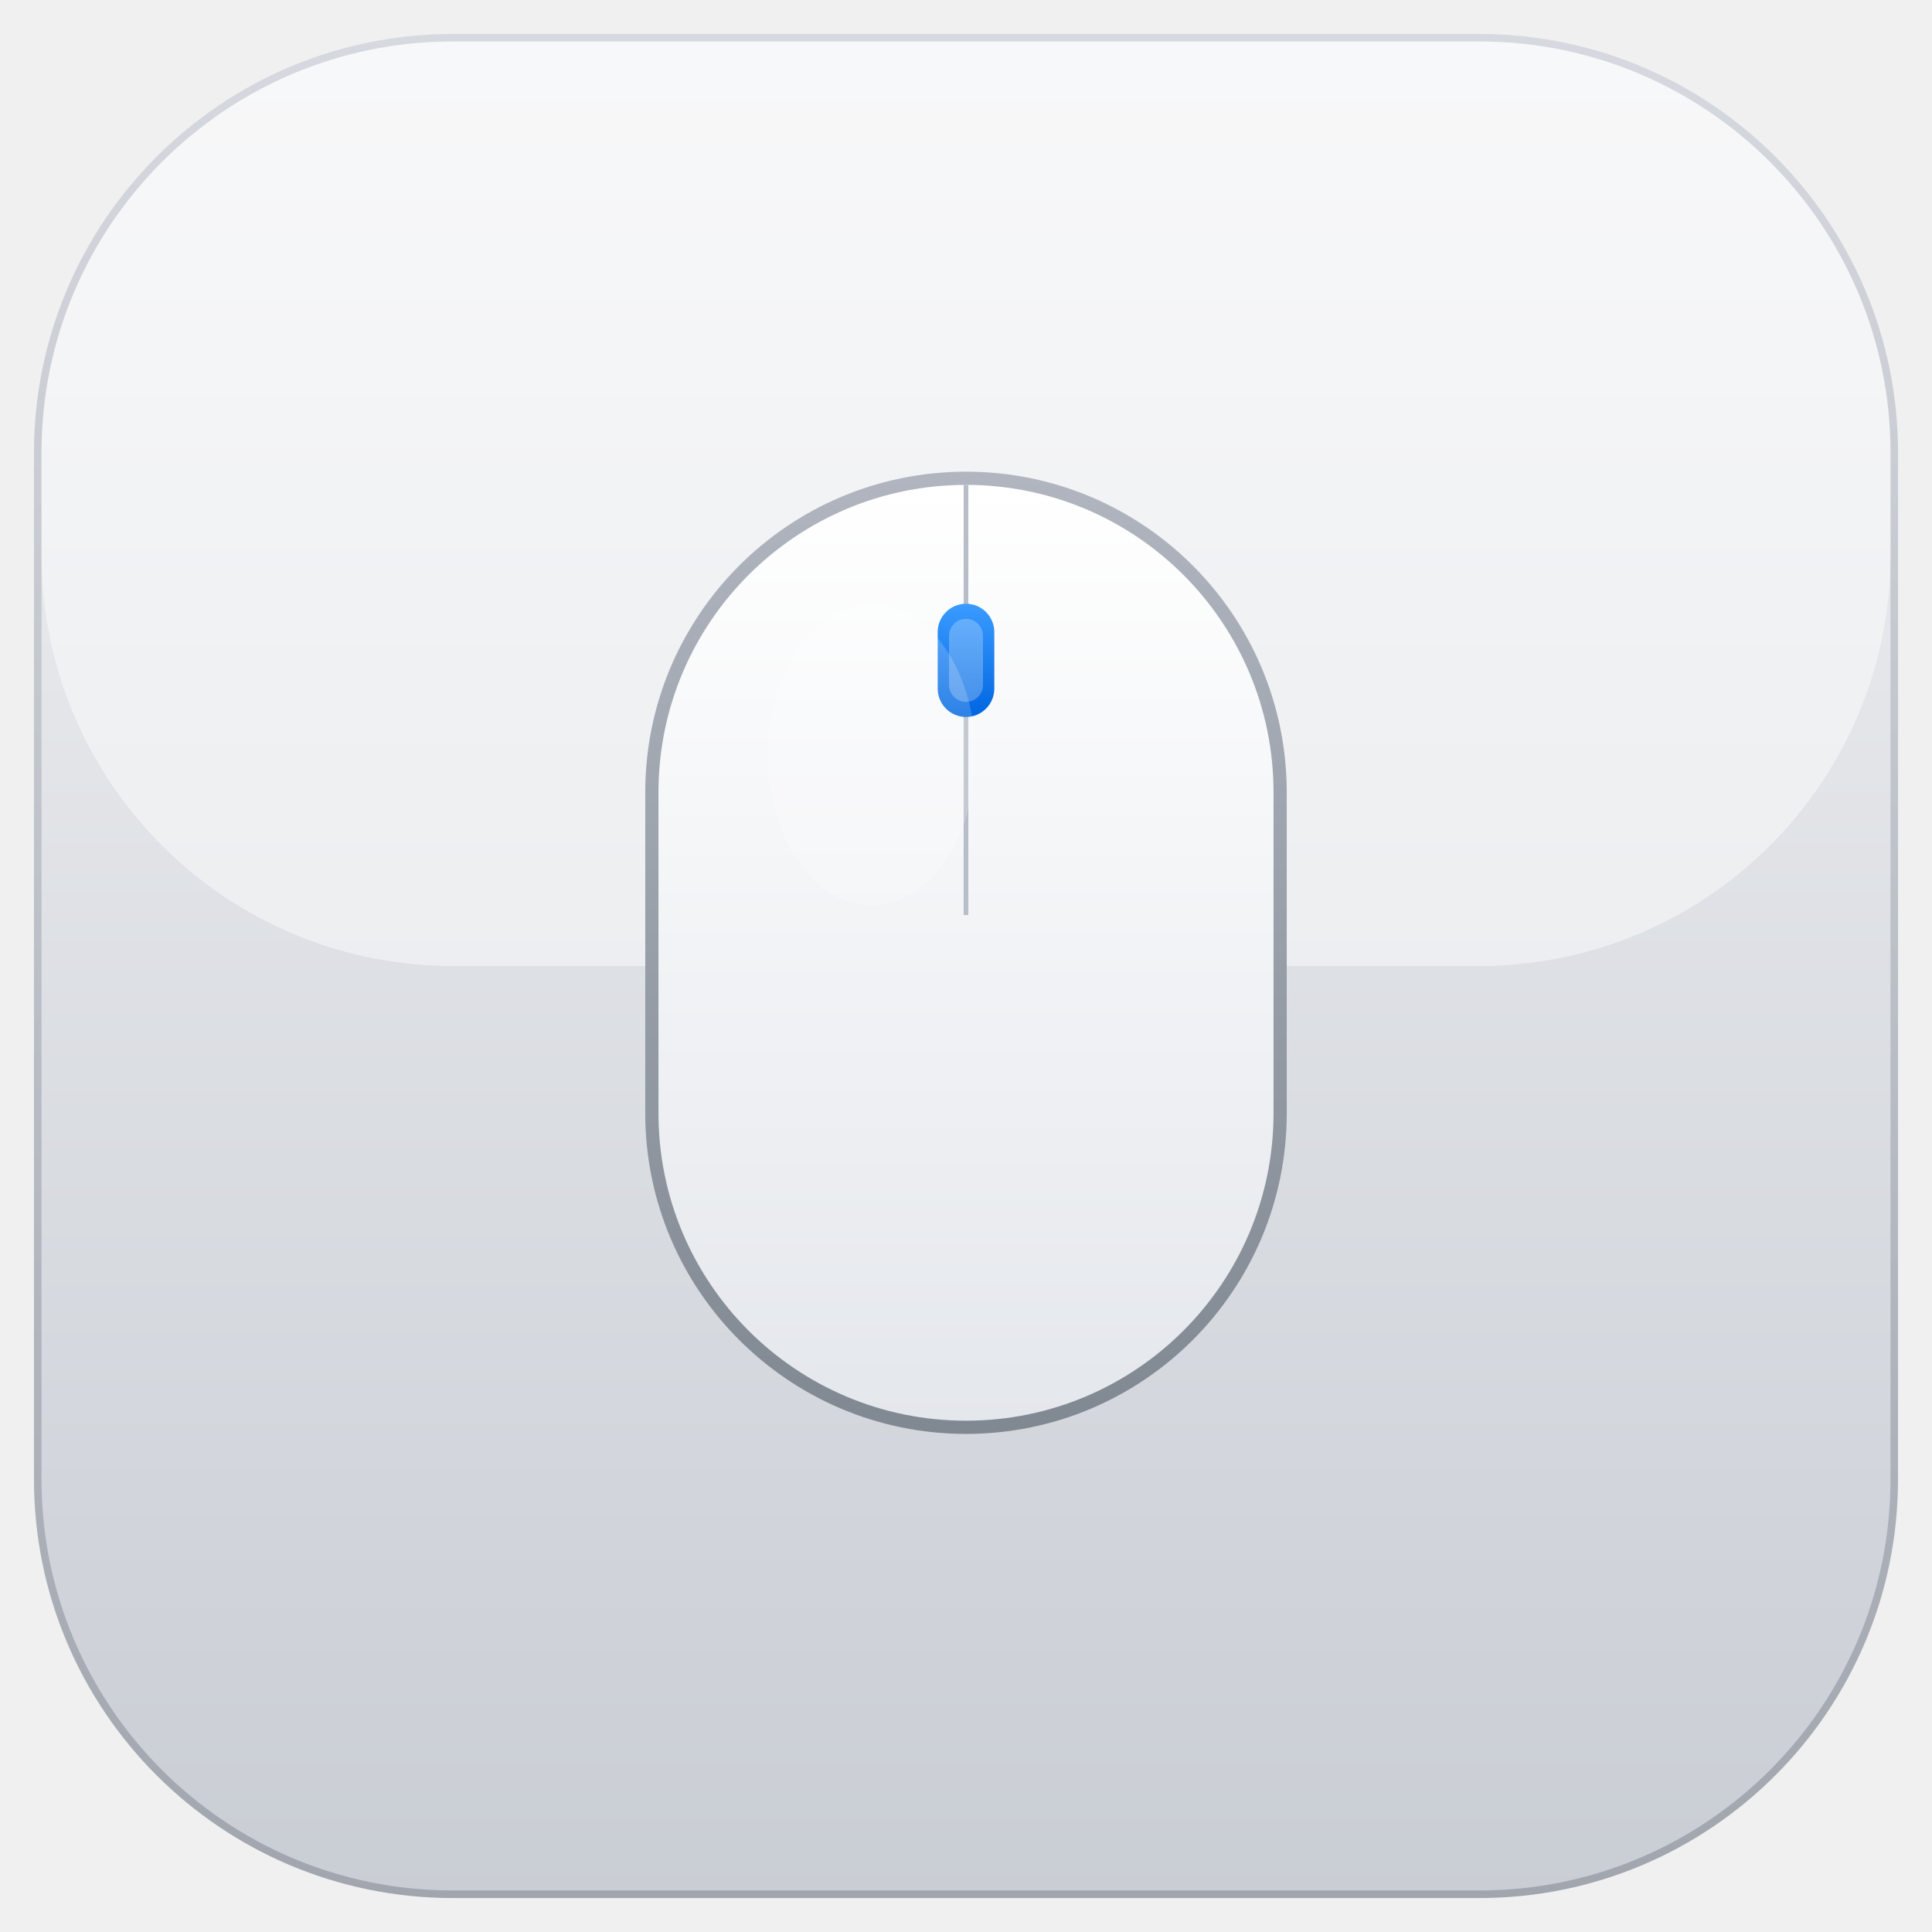
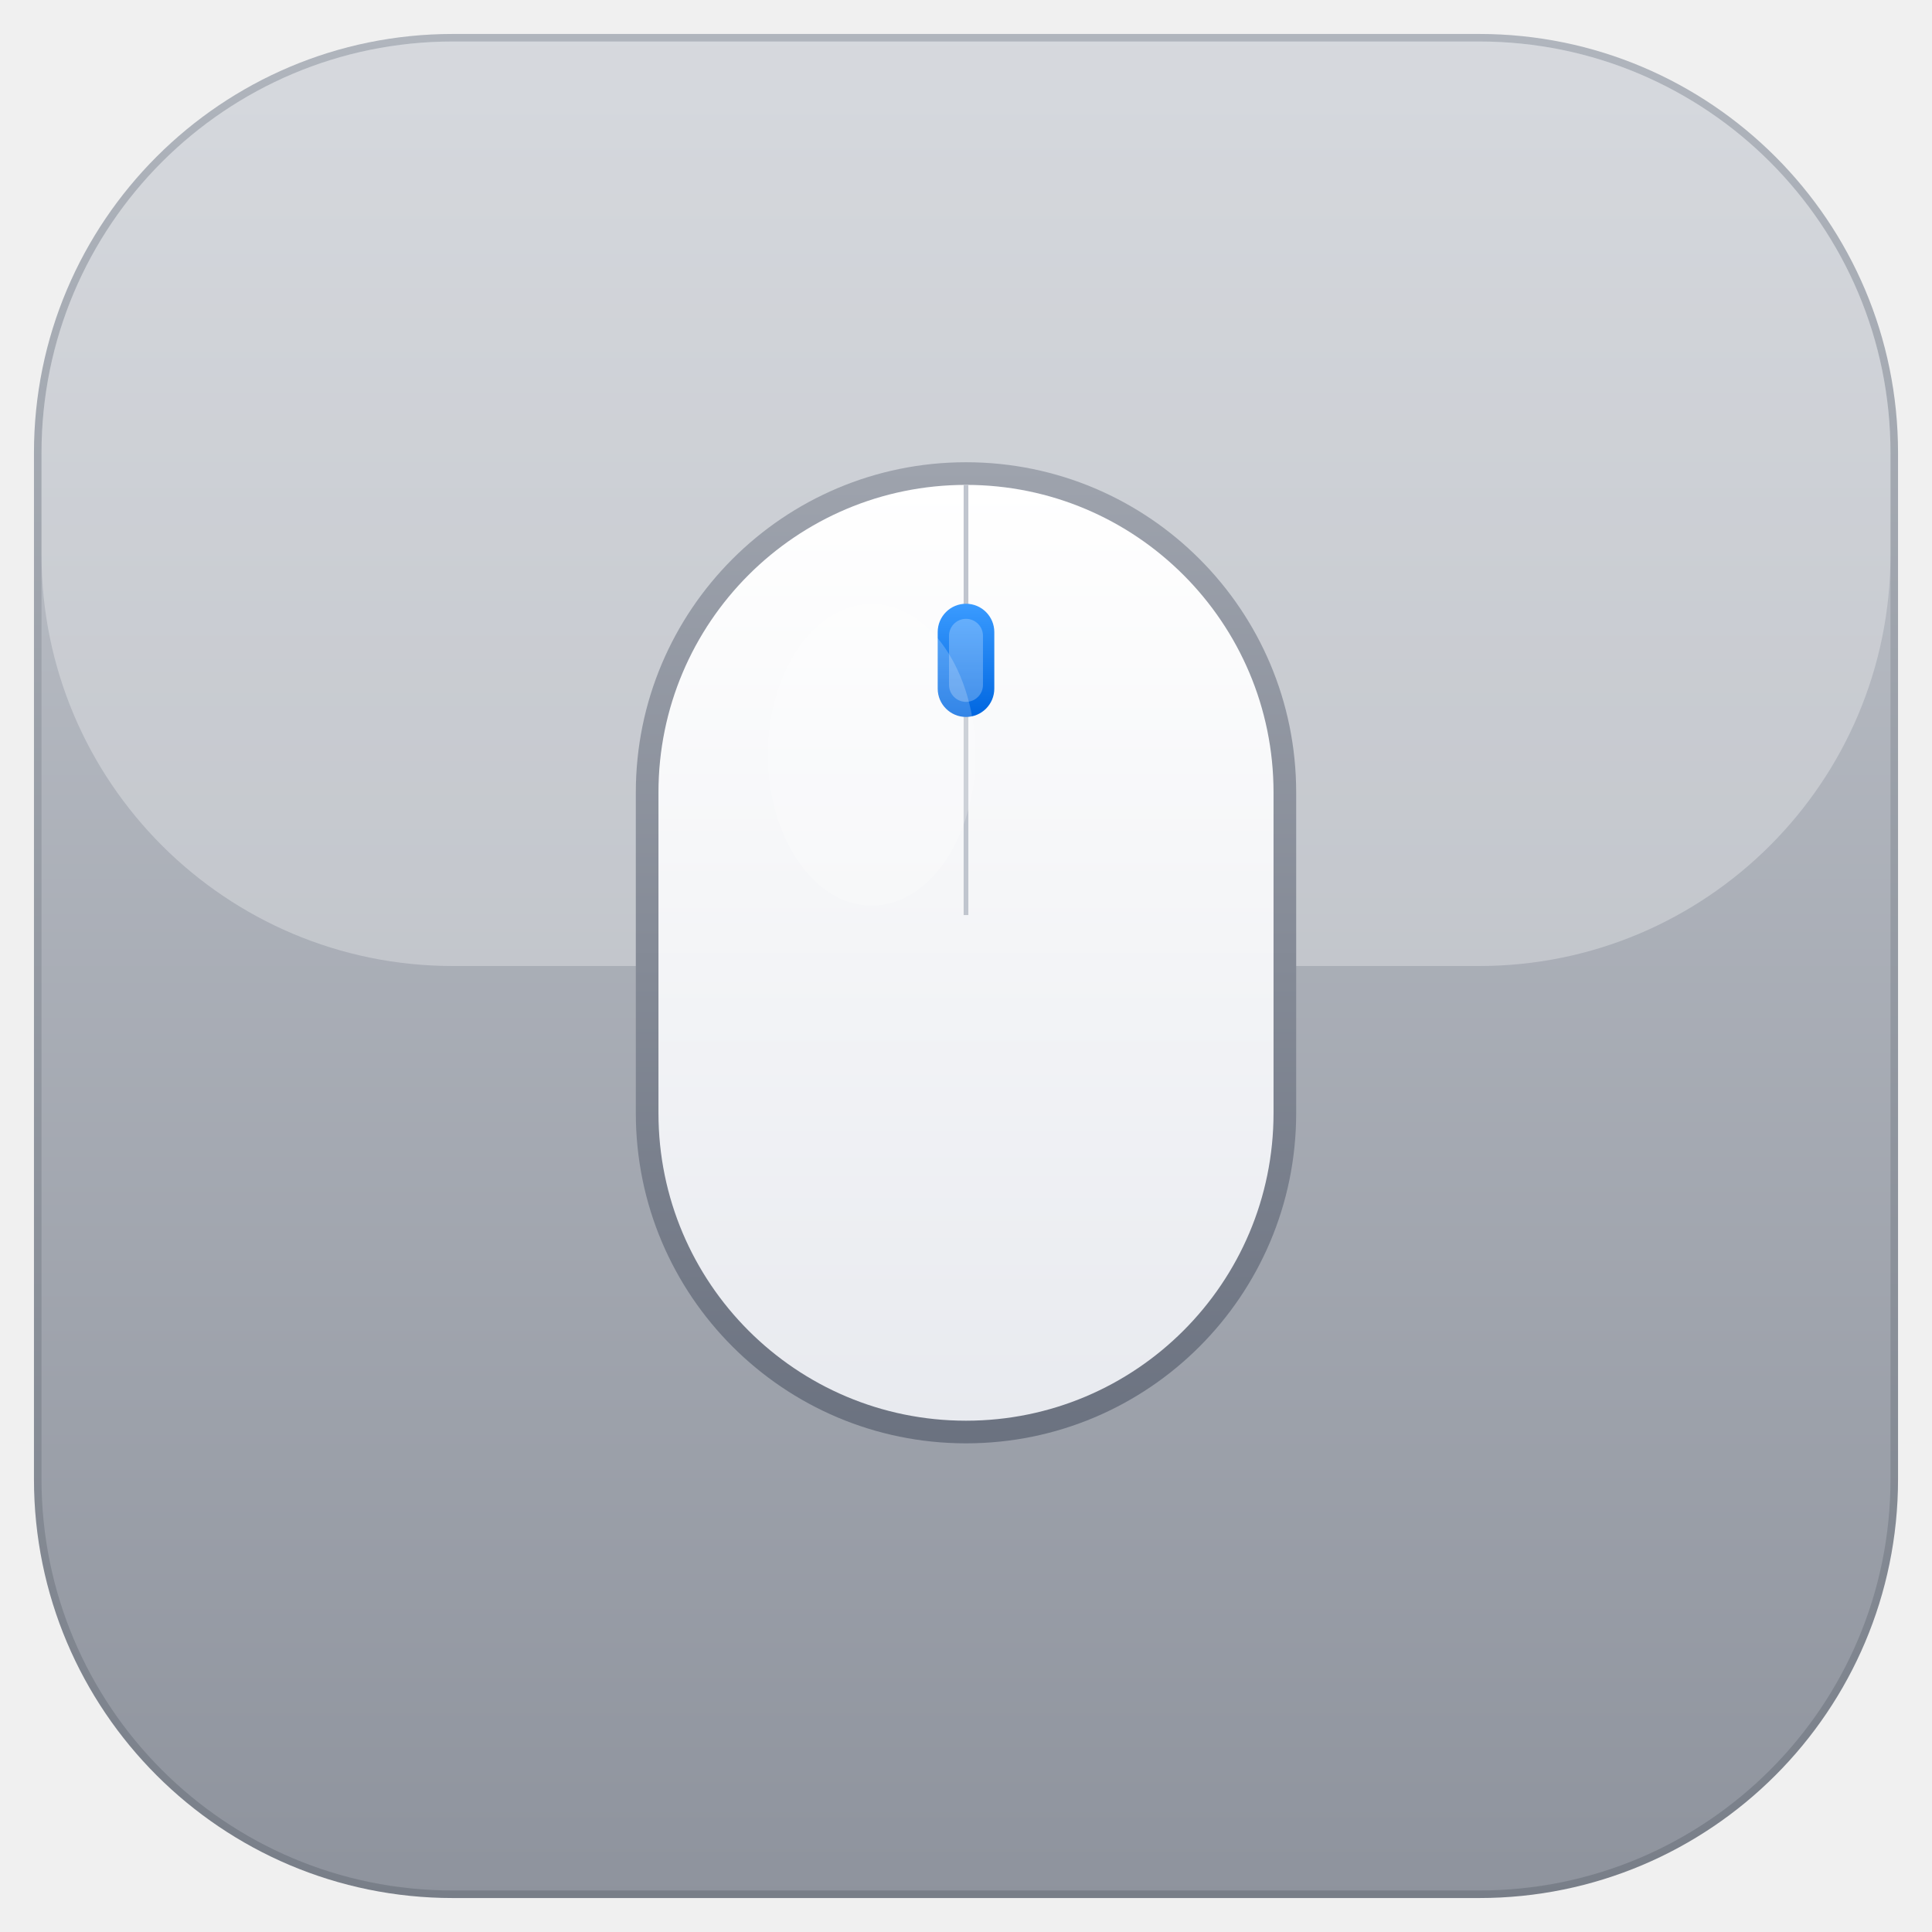
<svg xmlns="http://www.w3.org/2000/svg" viewBox="0 0 1024 1024">
  <defs>
    <linearGradient id="bg" x1="0" y1="0" x2="0" y2="1">
-       <stop offset="0%" stop-color="#F2F3F5" />
-       <stop offset="100%" stop-color="#C9CDD4" />
+       <stop offset="0%" stop-color="#C5C9D0" />
+       <stop offset="100%" stop-color="#8E939D" />
    </linearGradient>
    <linearGradient id="mouseBody" x1="0" y1="0" x2="0" y2="1">
      <stop offset="0%" stop-color="#FFFFFF" />
-       <stop offset="100%" stop-color="#E4E7EC" />
+       <stop offset="100%" stop-color="#E8EAEF" />
    </linearGradient>
    <linearGradient id="wheel" x1="0" y1="0" x2="0" y2="1">
      <stop offset="0%" stop-color="#3A9BFF" />
      <stop offset="100%" stop-color="#0066E0" />
    </linearGradient>
    <linearGradient id="border" x1="0" y1="0" x2="0" y2="1">
-       <stop offset="0%" stop-color="#B0B5BF" />
-       <stop offset="100%" stop-color="#808892" />
+       <stop offset="0%" stop-color="#9EA3AD" />
+       <stop offset="100%" stop-color="#6B7280" />
    </linearGradient>
    <linearGradient id="bgBorder" x1="0" y1="0" x2="0" y2="1">
-       <stop offset="0%" stop-color="#D6D9DF" />
-       <stop offset="100%" stop-color="#A0A5AE" />
+       <stop offset="0%" stop-color="#B0B5BD" />
+       <stop offset="100%" stop-color="#787E88" />
    </linearGradient>
-     <filter id="mouseShadow" x="-10%" y="-5%" width="120%" height="125%">
-       <feDropShadow dx="0" dy="5" stdDeviation="7" flood-color="#6B7280" flood-opacity="0.25" />
+     <filter id="mouseShadow" x="-15%" y="-10%" width="130%" height="130%">
+       <feDropShadow dx="0" dy="6" stdDeviation="10" flood-color="#3D4250" flood-opacity="0.35" />
    </filter>
  </defs>
  <rect x="18" y="18" width="988" height="988" rx="222" ry="222" fill="url(#bgBorder)" />
  <rect x="22" y="22" width="980" height="980" rx="218" ry="218" fill="url(#bg)" />
-   <rect x="22" y="22" width="980" height="490" rx="218" ry="218" fill="white" opacity="0.45" />
+   <rect x="22" y="22" width="980" height="490" rx="218" ry="218" fill="white" opacity="0.3" />
  <g filter="mouseShadow" transform="translate(512, 510)">
-     <rect x="-170" y="-260" width="340" height="510" rx="170" fill="url(#border)" />
+     <rect x="-175" y="-265" width="350" height="520" rx="175" fill="url(#border)" />
    <rect x="-163" y="-253" width="326" height="496" rx="163" fill="url(#mouseBody)" />
-     <line x1="0" y1="-253" x2="0" y2="-25" stroke="#B8BEC8" stroke-width="2.5" />
+     <line x1="0" y1="-253" x2="0" y2="-25" stroke="#C0C5CE" stroke-width="2.5" />
    <rect x="-15" y="-190" width="30" height="60" rx="15" fill="url(#wheel)" />
    <rect x="-9" y="-182" width="18" height="44" rx="9" fill="white" opacity="0.25" />
-     <ellipse cx="-50" cy="-110" rx="55" ry="80" fill="white" opacity="0.18" />
+     <ellipse cx="-50" cy="-110" rx="55" ry="80" fill="white" opacity="0.2" />
  </g>
</svg>
